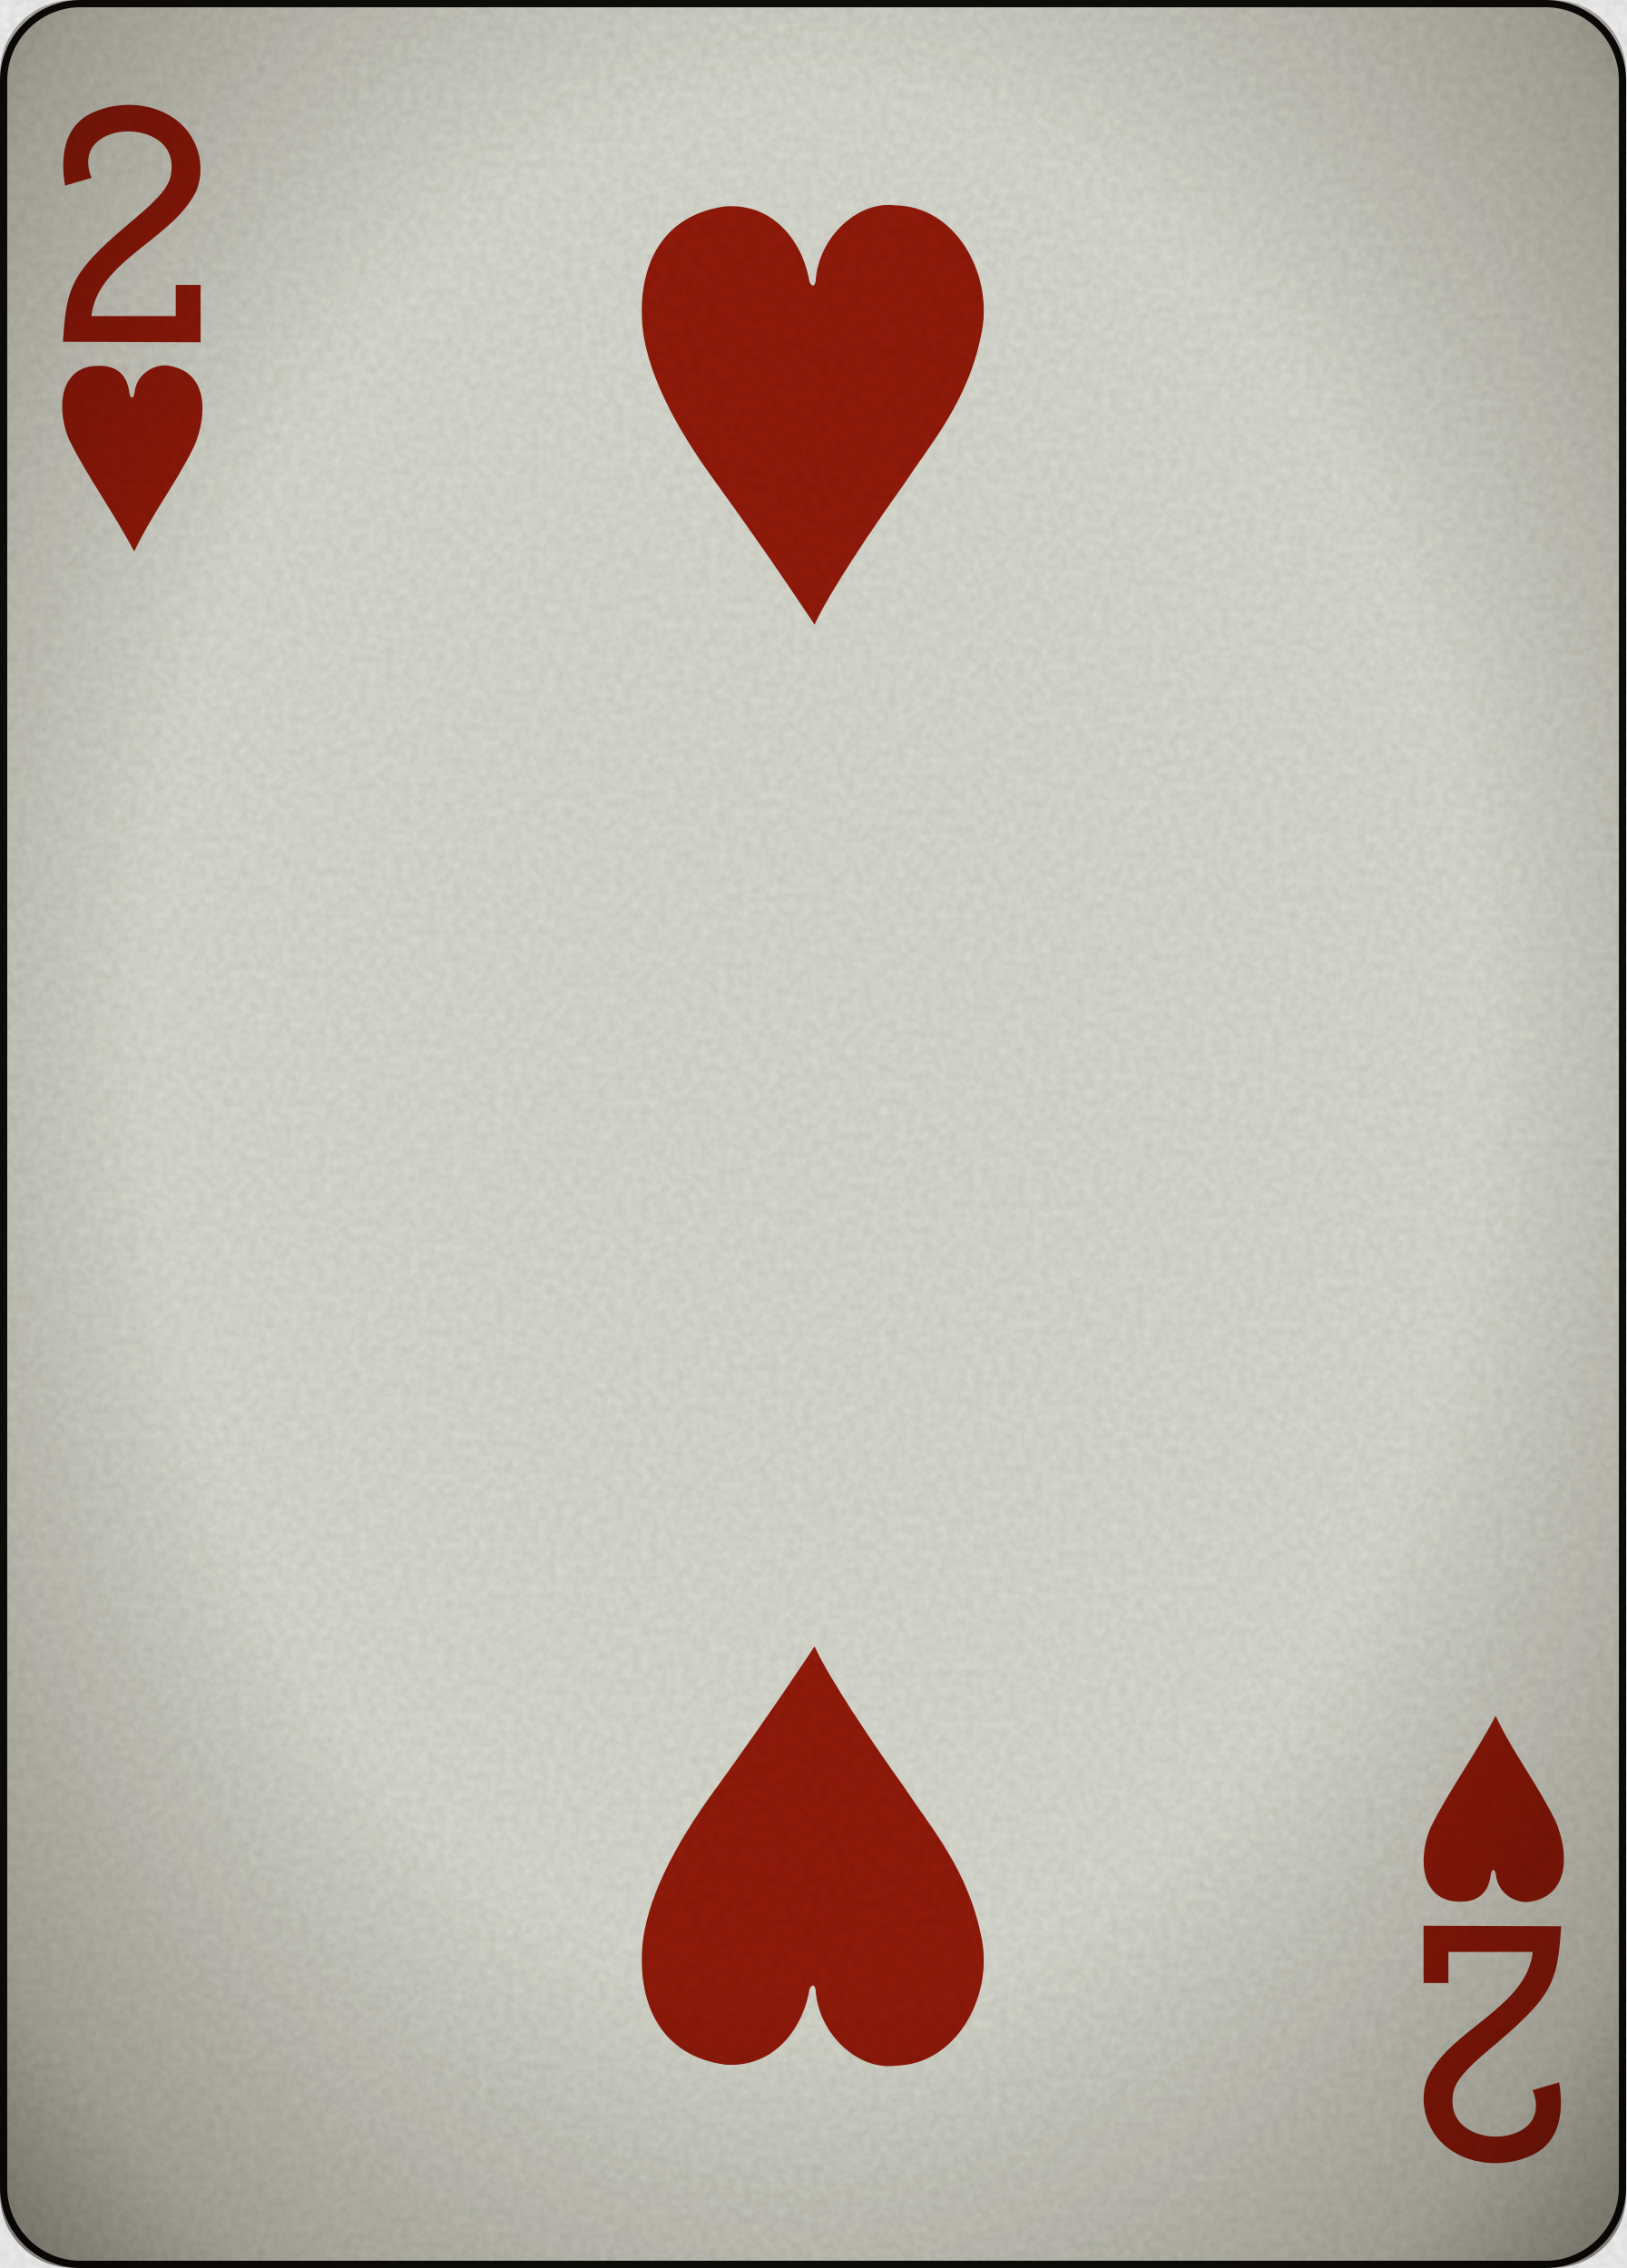
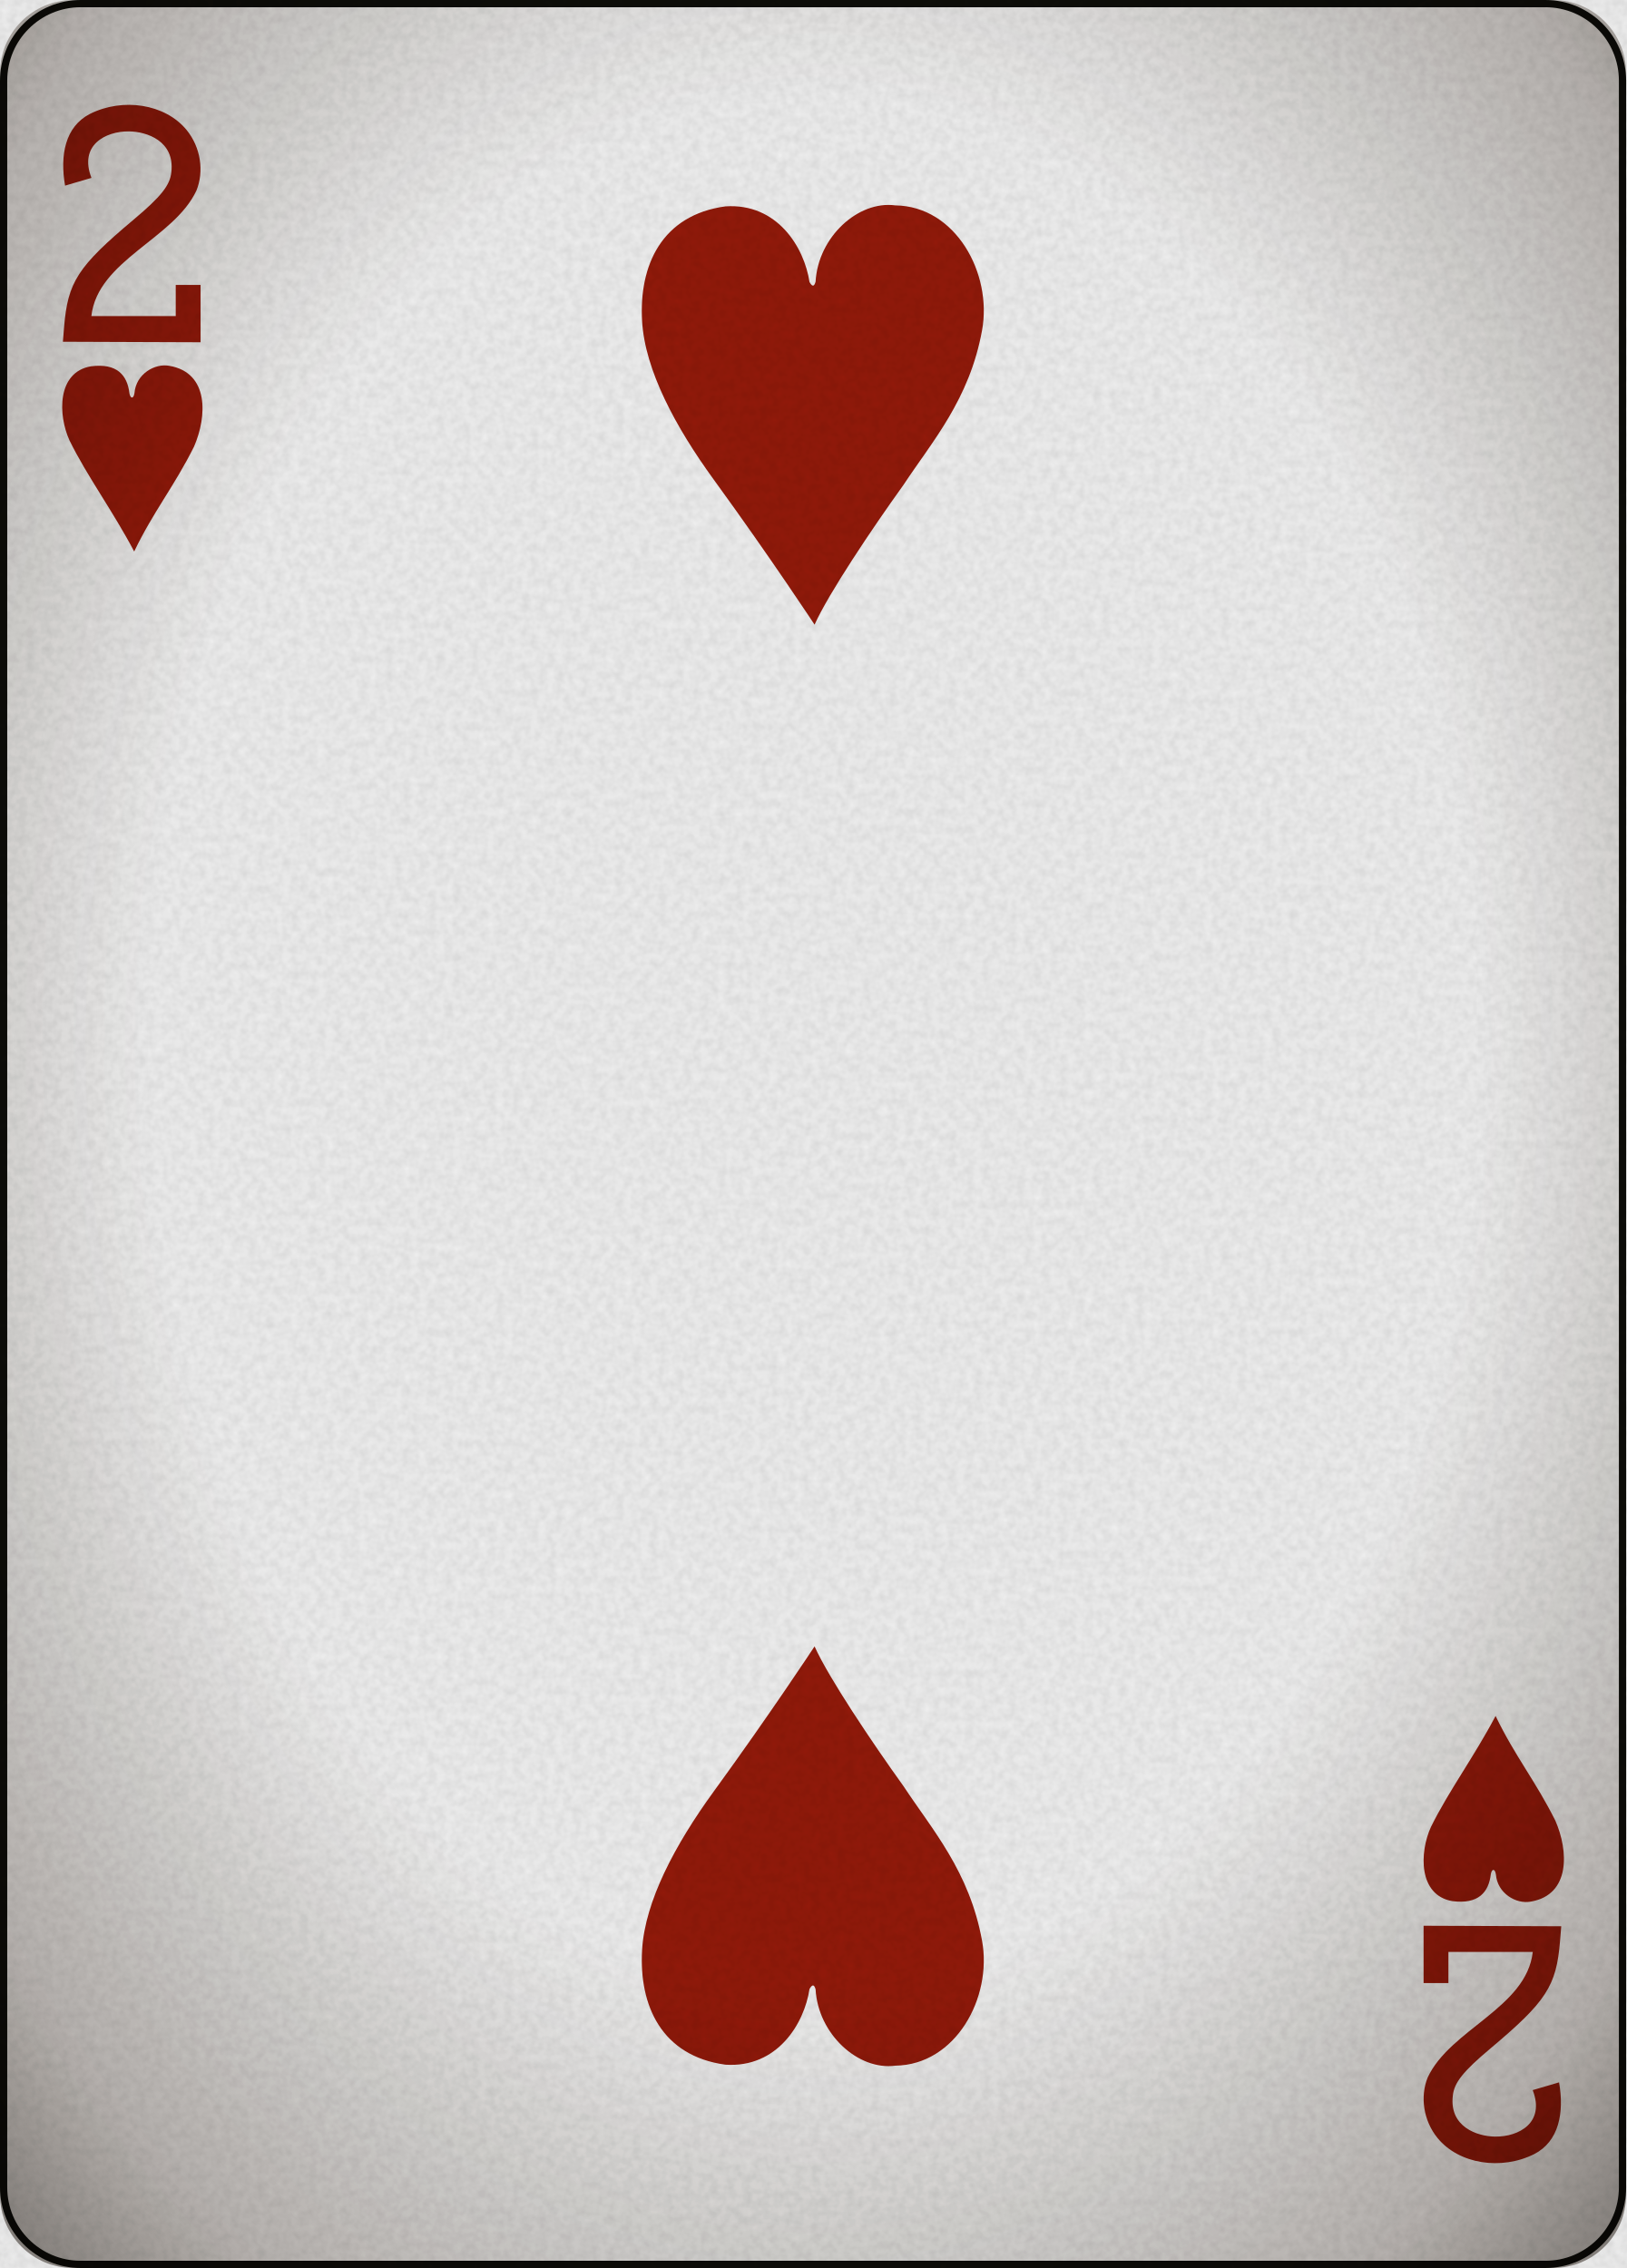
<svg xmlns="http://www.w3.org/2000/svg" version="1.1" id="svg4423" height="312.808" width="224.225">
  <defs id="defs4425">
    <filter id="envejecido" x="-15%" y="-15%" width="130%" height="130%" color-interpolation-filters="sRGB">
      <feColorMatrix in="SourceGraphic" type="matrix" values="0.62 0.12 0.05 0 0.06                 0.05 0.70 0.05 0 0.06                 0.00 0.06 0.72 0 0.04                 0    0    0    1 0" result="warm" />
      <feTurbulence type="fractalNoise" baseFrequency="0.85" numOctaves="2" seed="11" result="noise" />
      <feColorMatrix in="noise" type="matrix" values="0 0 0 0 0                 0 0 0 0 0                 0 0 0 0 0                 0 0 0 0.10 0" result="noiseAlpha" />
      <feComposite in="noiseAlpha" in2="warm" operator="over" result="grained" />
    </filter>
    <radialGradient id="vignette-grad" cx="50%" cy="46%" r="75%">
      <stop offset="55%" stop-color="#2a1a0a" stop-opacity="0" />
      <stop offset="85%" stop-color="#2a1a0a" stop-opacity="0.28" />
      <stop offset="100%" stop-color="#160d05" stop-opacity="0.55" />
    </radialGradient>
  </defs>
  <g id="layer1" transform="translate(-259.9347,-369.7772)" filter="url(#envejecido)">
    <g transform="translate(-1313.621,198.1498)" id="g8900" style="display:inline">
      <g id="g8879" transform="translate(-4683.875,2918.937)">
-         <rect y="-2746.811" x="6257.929" height="311.811" width="223.228" id="rect6347" style="display:inline;fill:#ffffff;fill-opacity:1;stroke:#000000;stroke-width:0.997;stroke-miterlimit:4;stroke-dasharray:none;stroke-opacity:1" rx="10.63" ry="10.63" />
+         <rect y="-2746.811" x="6257.929" height="311.811" width="223.228" id="rect6347" style="display:inline;fill:none;fill-opacity:0;stroke:#000000;stroke-width:0.997;stroke-miterlimit:4;stroke-dasharray:none;stroke-opacity:1" rx="10.63" ry="10.63" />
      </g>
      <g transform="translate(-0.1362225,4.5315816e-5)" id="g6564">
        <path id="path8628" d="m 1583.27,232.357 c -1.583,-3.472 -1.757,-9.405 2.971,-10.208 3.562,-0.458 5.012,1.198 5.3,3.742 0.142,0.743 0.562,0.788 0.695,-0.058 0.204,-2.609 2.787,-4.133 4.806,-3.75 5.527,0.945 5.204,7.028 3.398,11.156 -2.731,5.479 -5.601,8.938 -8.245,14.452 -3.038,-5.741 -6.507,-10.405 -8.926,-15.333 z" style="display:inline;fill:#d40000;fill-opacity:1" />
        <g id="g6555">
          <path id="path8650" d="m 1770.994,423.629 c -1.583,3.472 -1.757,9.405 2.971,10.208 3.562,0.458 5.012,-1.198 5.3,-3.742 0.142,-0.743 0.562,-0.788 0.695,0.058 0.204,2.609 2.787,4.133 4.806,3.75 5.527,-0.945 5.204,-7.028 3.398,-11.156 -2.731,-5.479 -5.601,-8.938 -8.245,-14.452 -3.038,5.741 -6.507,10.405 -8.926,15.333 z" style="display:inline;fill:#d40000;fill-opacity:1" />
          <g id="g6548">
            <g style="display:inline" id="g8574" transform="matrix(0.3010621,0,0,0.3010621,995.9849,969.1358)">
              <path style="display:inline;fill:#d40000;fill-opacity:1" d="m 1947.701,-2492.42 0.547,-6.705 c 1.692,-20.723 6.226,-27.723 31.96,-49.343 12.488,-10.492 16.588,-15.669 17.165,-21.677 1.631,-14.15 -11.131,-18.57 -19.448,-18.647 -10.769,-0.099 -22.951,6.349 -17.143,21.304 l -12.079,3.547 c -2.439,-13.951 0.056,-27.044 11.378,-32.858 15.101,-7.572 34.478,-4.601 44.255,7.33 6.571,8.019 8.064,19.086 4.543,27.754 -10.299,22.16 -45.243,31.908 -48.132,57.528 l 38.634,0 0,-14.267 11.379,0 0,26.264 z" id="path7100" />
              <path id="path7116" d="m 2633.966,-1766.532 -0.547,6.705 c -1.692,20.723 -6.226,27.723 -31.96,49.343 -12.488,10.492 -16.588,15.669 -17.165,21.677 -1.631,14.15 11.131,18.57 19.448,18.647 10.769,0.099 22.951,-6.349 17.143,-21.304 l 12.079,-3.547 c 2.439,13.951 -0.056,27.044 -11.378,32.858 -15.101,7.572 -34.478,4.601 -44.255,-7.33 -6.571,-8.019 -8.064,-19.086 -4.543,-27.754 10.299,-22.16 45.243,-31.908 48.132,-57.528 l -38.634,0 0,14.267 -11.379,0 0,-26.264 z" style="display:inline;fill:#d40000;fill-opacity:1" />
            </g>
            <path style="display:inline;fill:#d40000;fill-opacity:1" d="m 1673.719,200.091 c 7.144,-0.474 10.868,5.627 11.595,10.436 0.433,0.764 0.671,0.549 0.837,-0.042 0.349,-6.174 5.875,-11.22 10.993,-10.53 8.328,0.108 13.389,9.375 11.966,17.219 -1.738,9.582 -6.9,15.351 -10.808,21.293 -4.421,6.152 -10.373,15.04 -12.29,19.317 0,0 -6.048,-9.205 -13.917,-20.03 -5.262,-7.239 -9.473,-15.082 -9.865,-21.835 -0.448,-7.715 2.719,-14.632 11.489,-15.828 z" id="path8514" />
            <path style="display:inline;fill:#d40000;fill-opacity:1" d="m 1673.719,456.393 c 7.144,0.474 10.868,-5.627 11.595,-10.436 0.433,-0.764 0.671,-0.549 0.837,0.042 0.349,6.174 5.875,11.22 10.993,10.53 8.328,-0.108 13.389,-9.375 11.966,-17.219 -1.738,-9.582 -6.9,-15.351 -10.808,-21.293 -4.421,-6.152 -10.373,-15.04 -12.29,-19.317 0,0 -6.048,9.205 -13.917,20.03 -5.262,7.239 -9.473,15.082 -9.865,21.835 -0.448,7.715 2.719,14.632 11.489,15.828 z" id="path8580" />
          </g>
        </g>
      </g>
    </g>
  </g>
  <rect x="0" y="0" width="224.225" height="312.808" rx="10.09" ry="10.09" fill="url(#vignette-grad)" style="mix-blend-mode:multiply" />
</svg>
